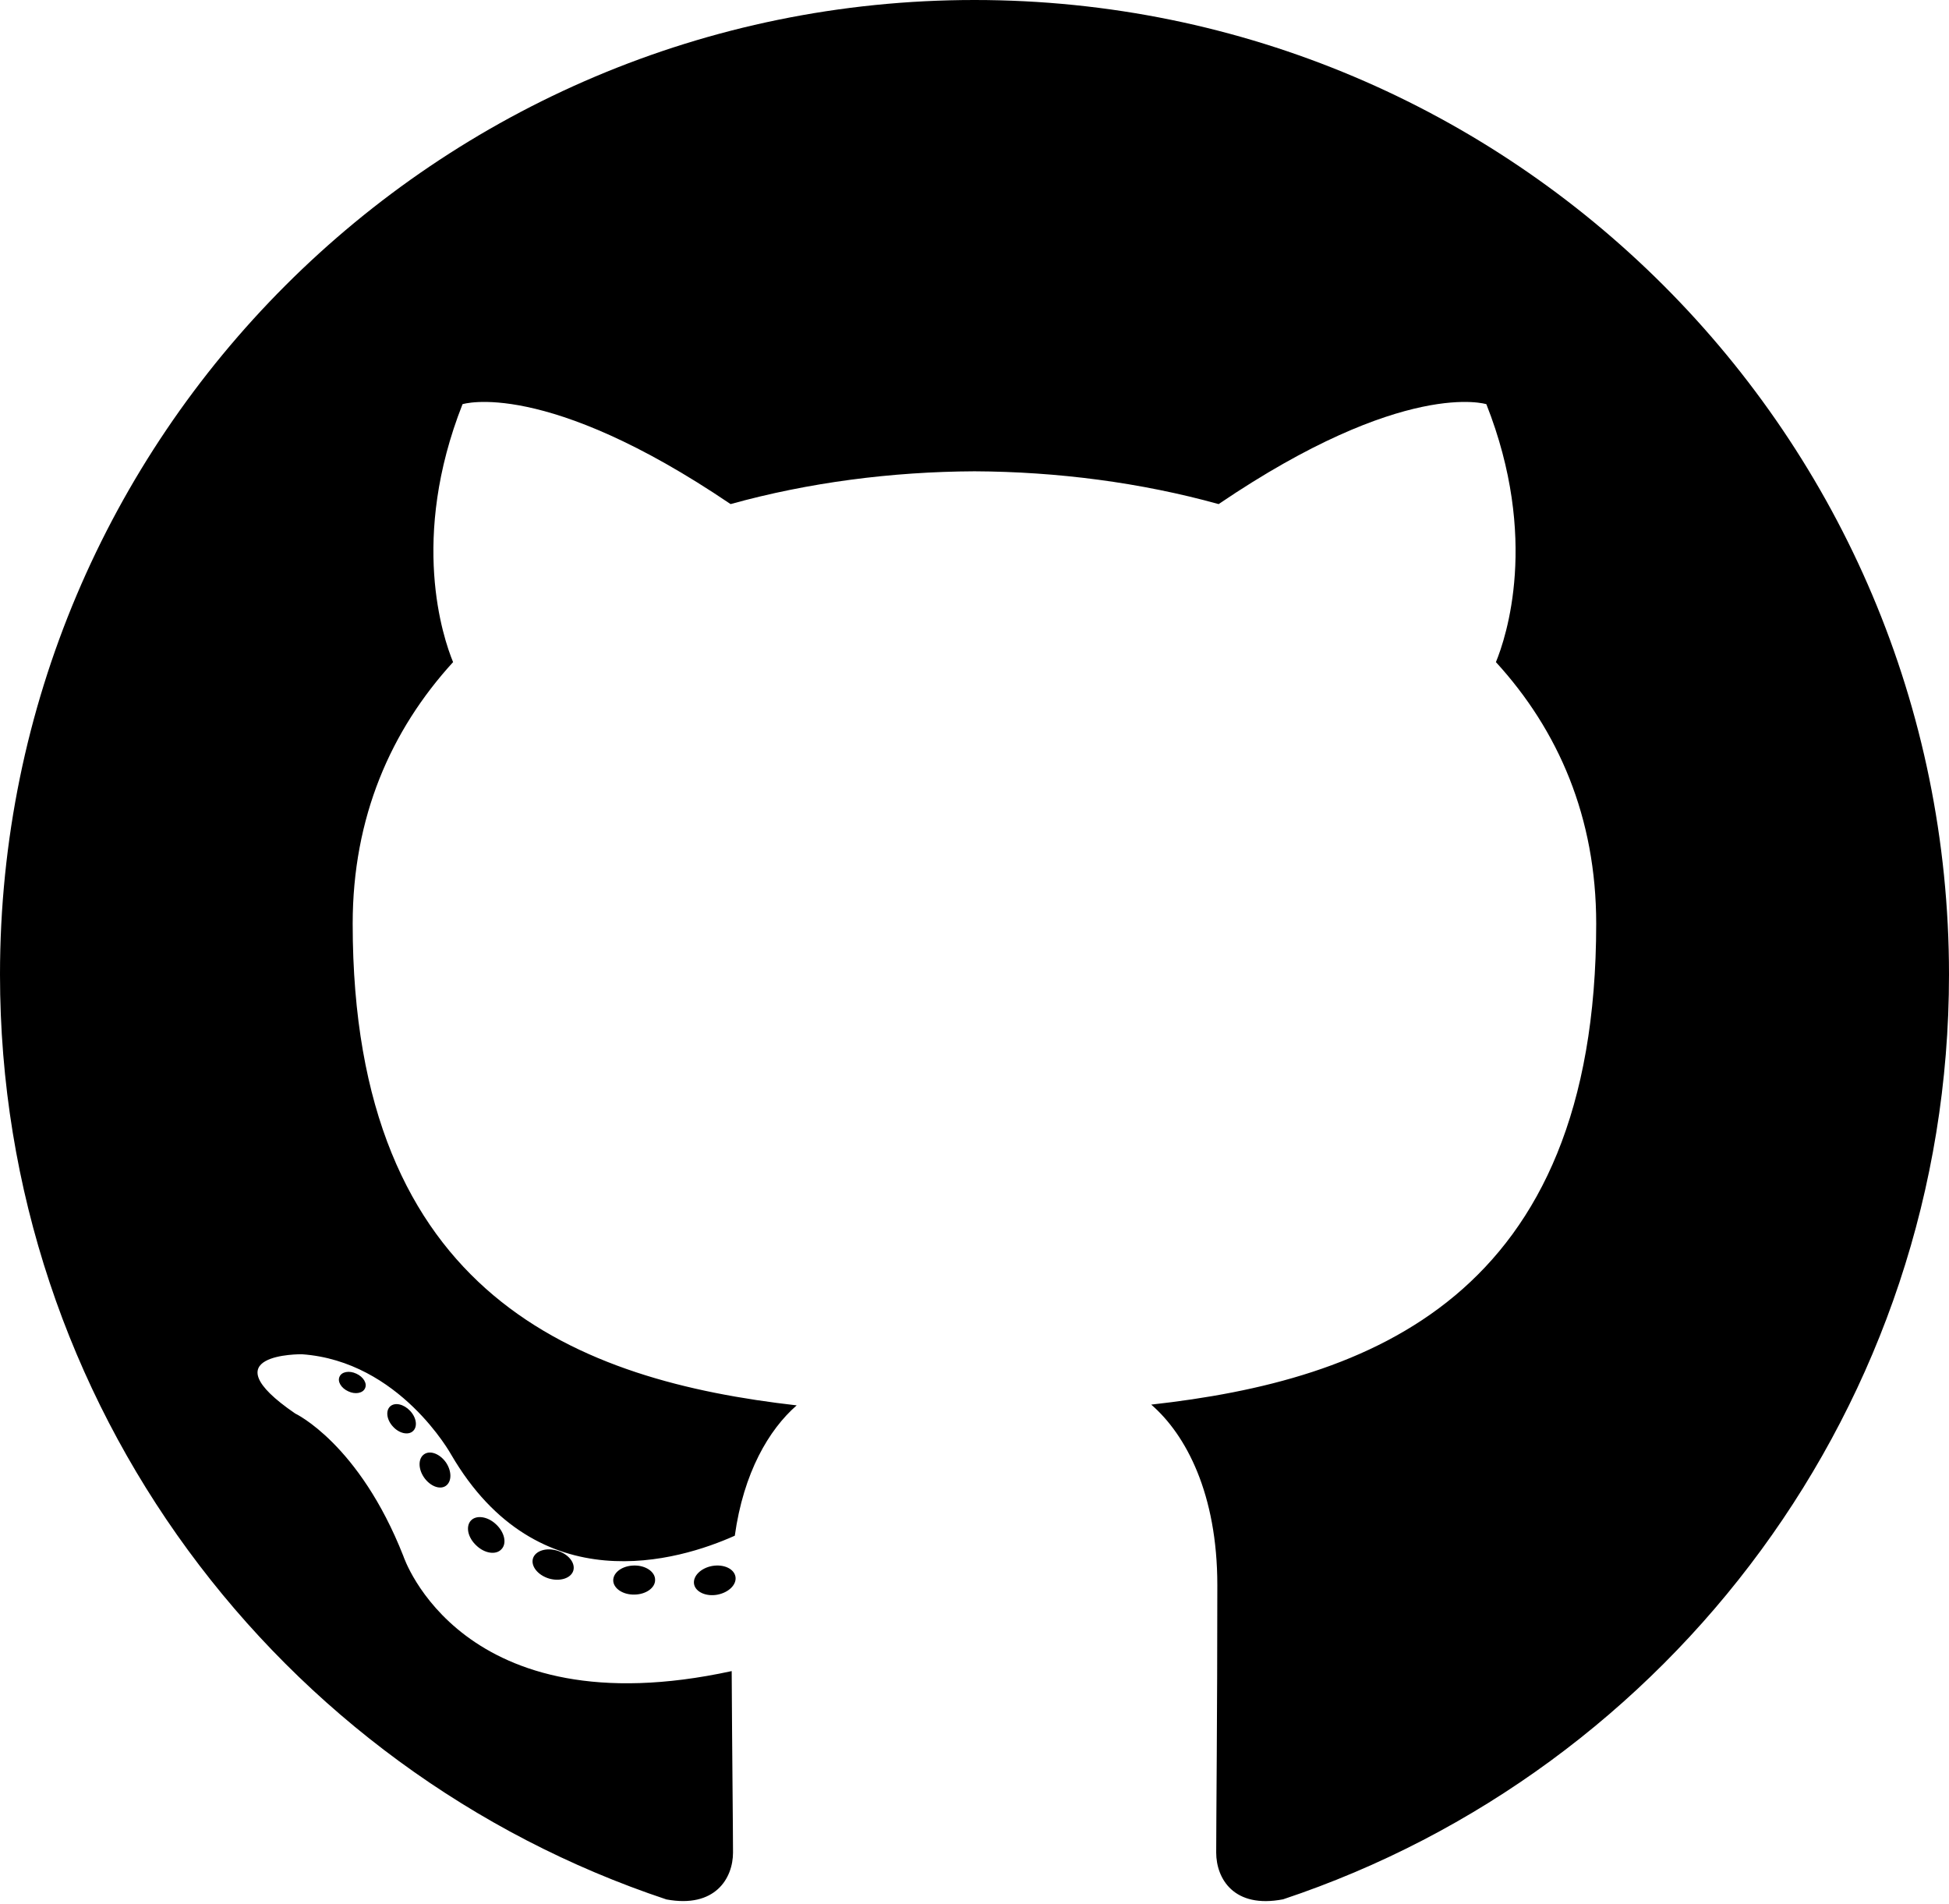
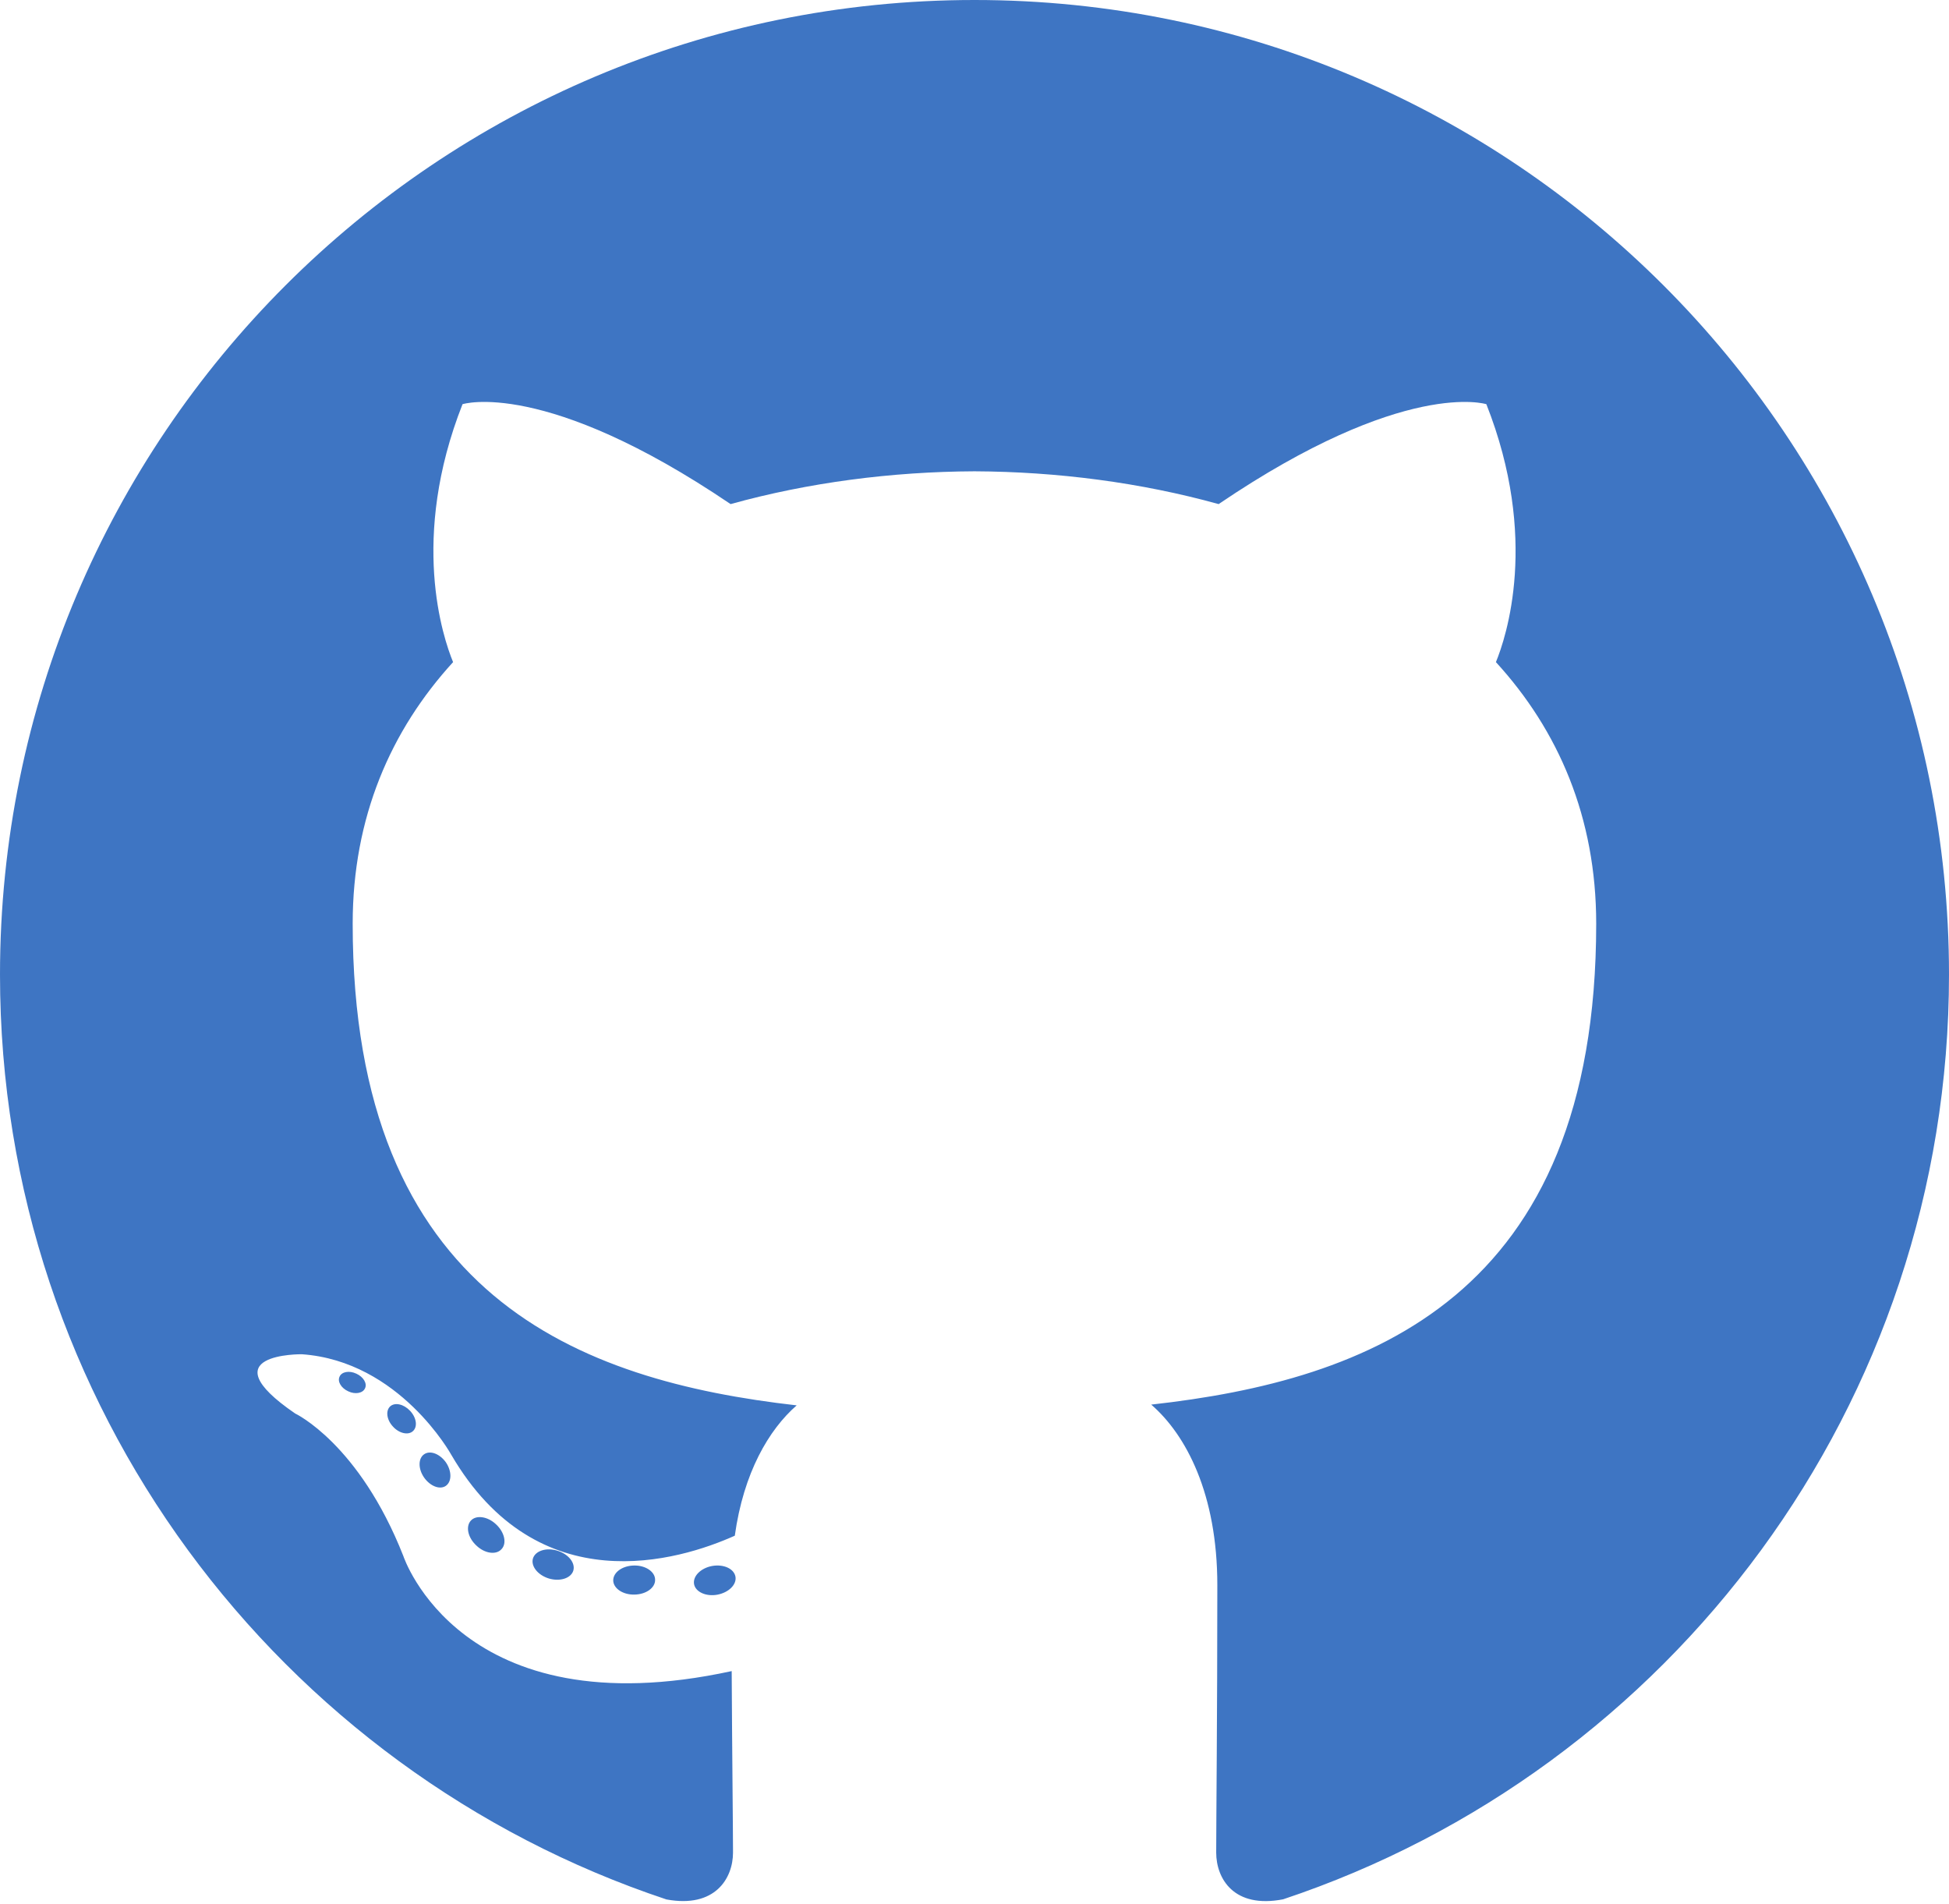
<svg xmlns="http://www.w3.org/2000/svg" width="256px" height="250px" viewBox="0 0 256 250" version="1.1" preserveAspectRatio="xMidYMid">
  <g>
-     <path d="M128.001,0 C57.317,0 0,57.307 0,128.001 C0,184.555 36.676,232.536 87.535,249.461 C93.932,250.646 96.281,246.684 96.281,243.303 C96.281,240.251 96.162,230.168 96.107,219.472 C60.497,227.215 52.983,204.37 52.983,204.37 C47.16,189.575 38.77,185.641 38.77,185.641 C27.157,177.696 39.646,177.859 39.646,177.859 C52.499,178.762 59.267,191.05 59.267,191.05 C70.684,210.618 89.212,204.961 96.516,201.69 C97.665,193.418 100.982,187.771 104.643,184.574 C76.212,181.338 46.325,170.362 46.325,121.316 C46.325,107.341 51.325,95.922 59.513,86.958 C58.184,83.734 53.803,70.716 60.753,53.084 C60.753,53.084 71.502,49.644 95.963,66.205 C106.173,63.369 117.123,61.947 128.001,61.898 C138.879,61.947 149.838,63.369 160.067,66.205 C184.498,49.644 195.232,53.084 195.232,53.084 C202.199,70.716 197.816,83.734 196.487,86.958 C204.694,95.922 209.66,107.341 209.66,121.316 C209.66,170.479 179.716,181.304 151.213,184.473 C155.804,188.445 159.895,196.235 159.895,208.177 C159.895,225.303 159.747,239.087 159.747,243.303 C159.747,246.71 162.051,250.701 168.539,249.444 C219.37,232.5 256,184.536 256,128.001 C256,57.307 198.691,0 128.001,0 Z M47.941,182.34 C47.659,182.976 46.658,183.167 45.747,182.73 C44.818,182.313 44.297,181.446 44.598,180.808 C44.873,180.153 45.876,179.97 46.802,180.409 C47.733,180.827 48.263,181.702 47.941,182.34 Z M54.237,187.958 C53.626,188.524 52.433,188.261 51.623,187.367 C50.786,186.475 50.629,185.281 51.248,184.707 C51.878,184.141 53.035,184.406 53.874,185.298 C54.712,186.201 54.875,187.386 54.237,187.958 Z M58.556,195.146 C57.772,195.691 56.49,195.18 55.697,194.042 C54.913,192.904 54.913,191.539 55.714,190.992 C56.509,190.445 57.772,190.937 58.575,192.067 C59.357,193.224 59.357,194.589 58.556,195.146 Z M65.861,203.471 C65.16,204.245 63.665,204.037 62.572,202.982 C61.452,201.949 61.141,200.485 61.845,199.711 C62.555,198.935 64.058,199.153 65.16,200.201 C66.27,201.231 66.61,202.706 65.861,203.471 Z M75.303,206.282 C74.993,207.284 73.554,207.74 72.104,207.314 C70.656,206.875 69.709,205.701 70.001,204.688 C70.302,203.679 71.748,203.204 73.208,203.66 C74.654,204.096 75.604,205.262 75.303,206.282 Z M86.047,207.474 C86.083,208.529 84.854,209.405 83.332,209.424 C81.801,209.458 80.563,208.603 80.546,207.565 C80.546,206.499 81.748,205.632 83.279,205.606 C84.801,205.577 86.047,206.424 86.047,207.474 Z M96.602,207.069 C96.784,208.099 95.727,209.157 94.215,209.439 C92.73,209.71 91.354,209.074 91.165,208.053 C90.981,206.997 92.058,205.939 93.541,205.666 C95.055,205.403 96.409,206.022 96.602,207.069 Z" fill="current" />
+     <path d="M128.001,0 C57.317,0 0,57.307 0,128.001 C0,184.555 36.676,232.536 87.535,249.461 C93.932,250.646 96.281,246.684 96.281,243.303 C96.281,240.251 96.162,230.168 96.107,219.472 C60.497,227.215 52.983,204.37 52.983,204.37 C47.16,189.575 38.77,185.641 38.77,185.641 C27.157,177.696 39.646,177.859 39.646,177.859 C52.499,178.762 59.267,191.05 59.267,191.05 C70.684,210.618 89.212,204.961 96.516,201.69 C97.665,193.418 100.982,187.771 104.643,184.574 C76.212,181.338 46.325,170.362 46.325,121.316 C46.325,107.341 51.325,95.922 59.513,86.958 C58.184,83.734 53.803,70.716 60.753,53.084 C60.753,53.084 71.502,49.644 95.963,66.205 C106.173,63.369 117.123,61.947 128.001,61.898 C138.879,61.947 149.838,63.369 160.067,66.205 C184.498,49.644 195.232,53.084 195.232,53.084 C202.199,70.716 197.816,83.734 196.487,86.958 C204.694,95.922 209.66,107.341 209.66,121.316 C209.66,170.479 179.716,181.304 151.213,184.473 C155.804,188.445 159.895,196.235 159.895,208.177 C159.895,225.303 159.747,239.087 159.747,243.303 C159.747,246.71 162.051,250.701 168.539,249.444 C219.37,232.5 256,184.536 256,128.001 C256,57.307 198.691,0 128.001,0 Z M47.941,182.34 C47.659,182.976 46.658,183.167 45.747,182.73 C44.818,182.313 44.297,181.446 44.598,180.808 C44.873,180.153 45.876,179.97 46.802,180.409 C47.733,180.827 48.263,181.702 47.941,182.34 Z M54.237,187.958 C53.626,188.524 52.433,188.261 51.623,187.367 C50.786,186.475 50.629,185.281 51.248,184.707 C51.878,184.141 53.035,184.406 53.874,185.298 C54.712,186.201 54.875,187.386 54.237,187.958 Z M58.556,195.146 C57.772,195.691 56.49,195.18 55.697,194.042 C54.913,192.904 54.913,191.539 55.714,190.992 C56.509,190.445 57.772,190.937 58.575,192.067 C59.357,193.224 59.357,194.589 58.556,195.146 Z M65.861,203.471 C65.16,204.245 63.665,204.037 62.572,202.982 C61.452,201.949 61.141,200.485 61.845,199.711 C62.555,198.935 64.058,199.153 65.16,200.201 C66.27,201.231 66.61,202.706 65.861,203.471 Z M75.303,206.282 C74.993,207.284 73.554,207.74 72.104,207.314 C70.656,206.875 69.709,205.701 70.001,204.688 C70.302,203.679 71.748,203.204 73.208,203.66 C74.654,204.096 75.604,205.262 75.303,206.282 Z M86.047,207.474 C86.083,208.529 84.854,209.405 83.332,209.424 C81.801,209.458 80.563,208.603 80.546,207.565 C80.546,206.499 81.748,205.632 83.279,205.606 C84.801,205.577 86.047,206.424 86.047,207.474 Z M96.602,207.069 C96.784,208.099 95.727,209.157 94.215,209.439 C92.73,209.71 91.354,209.074 91.165,208.053 C90.981,206.997 92.058,205.939 93.541,205.666 C95.055,205.403 96.409,206.022 96.602,207.069 Z" fill="#3E75C3" />
  </g>
</svg>
